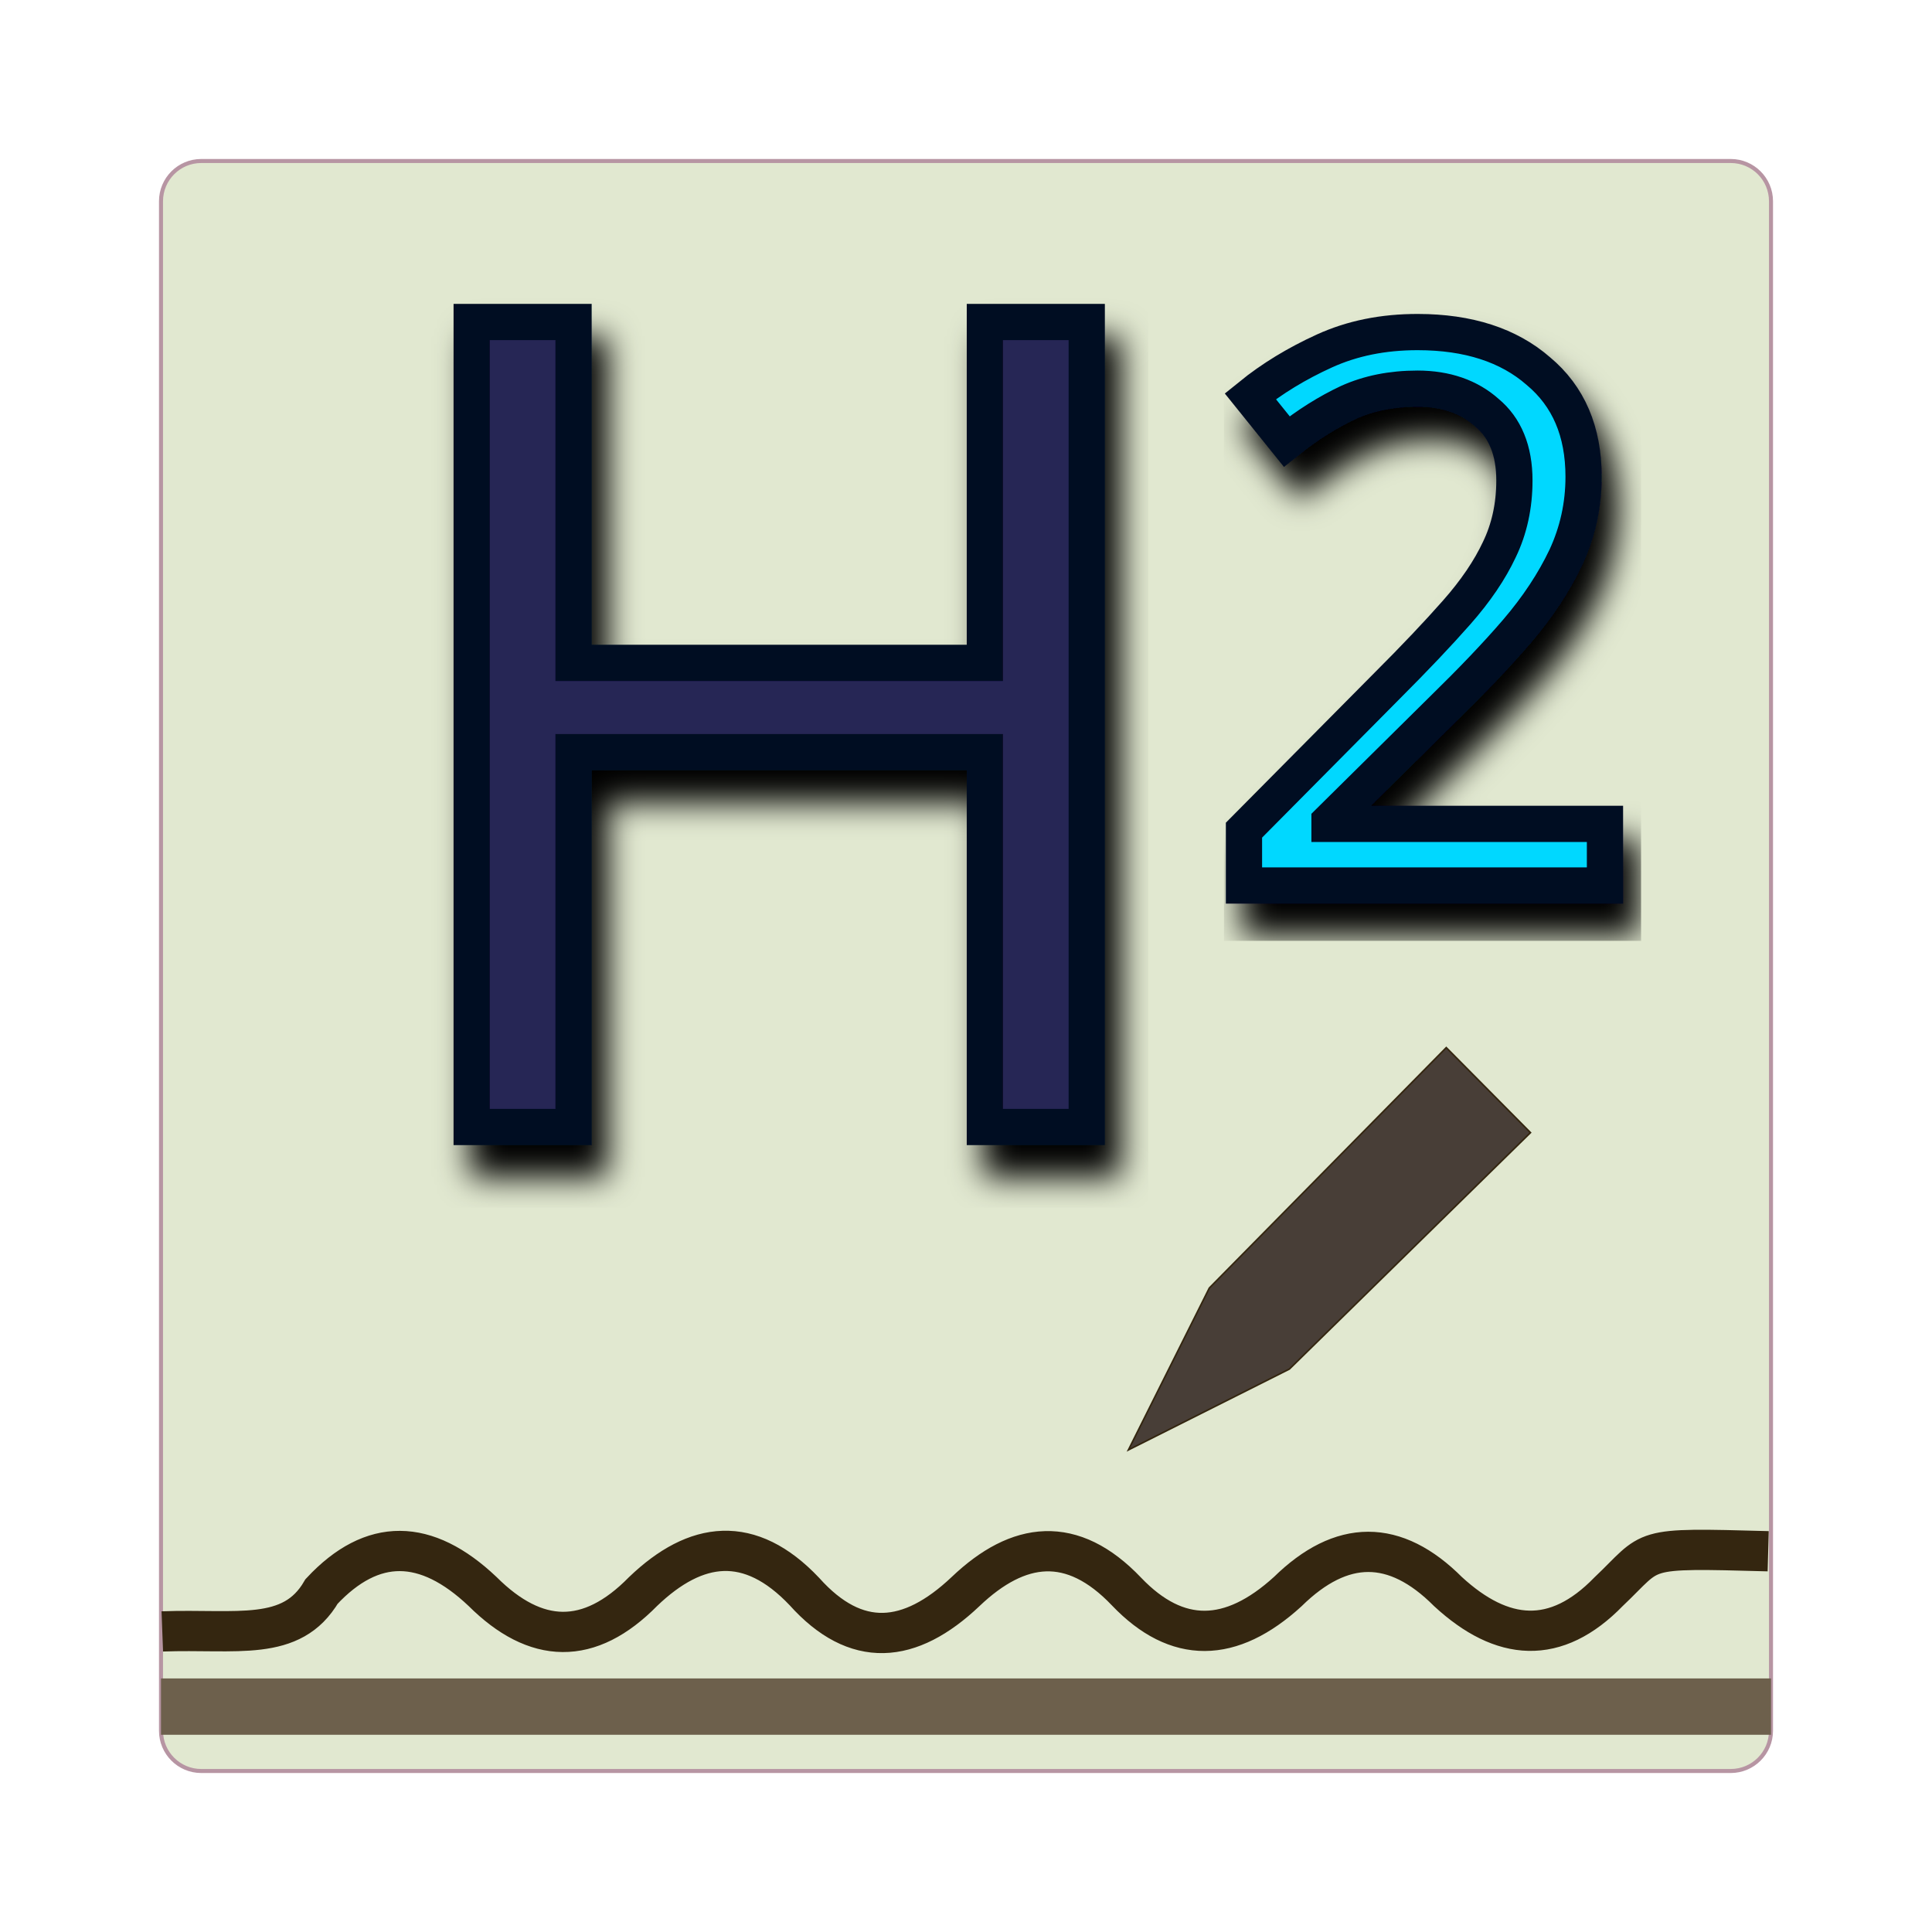
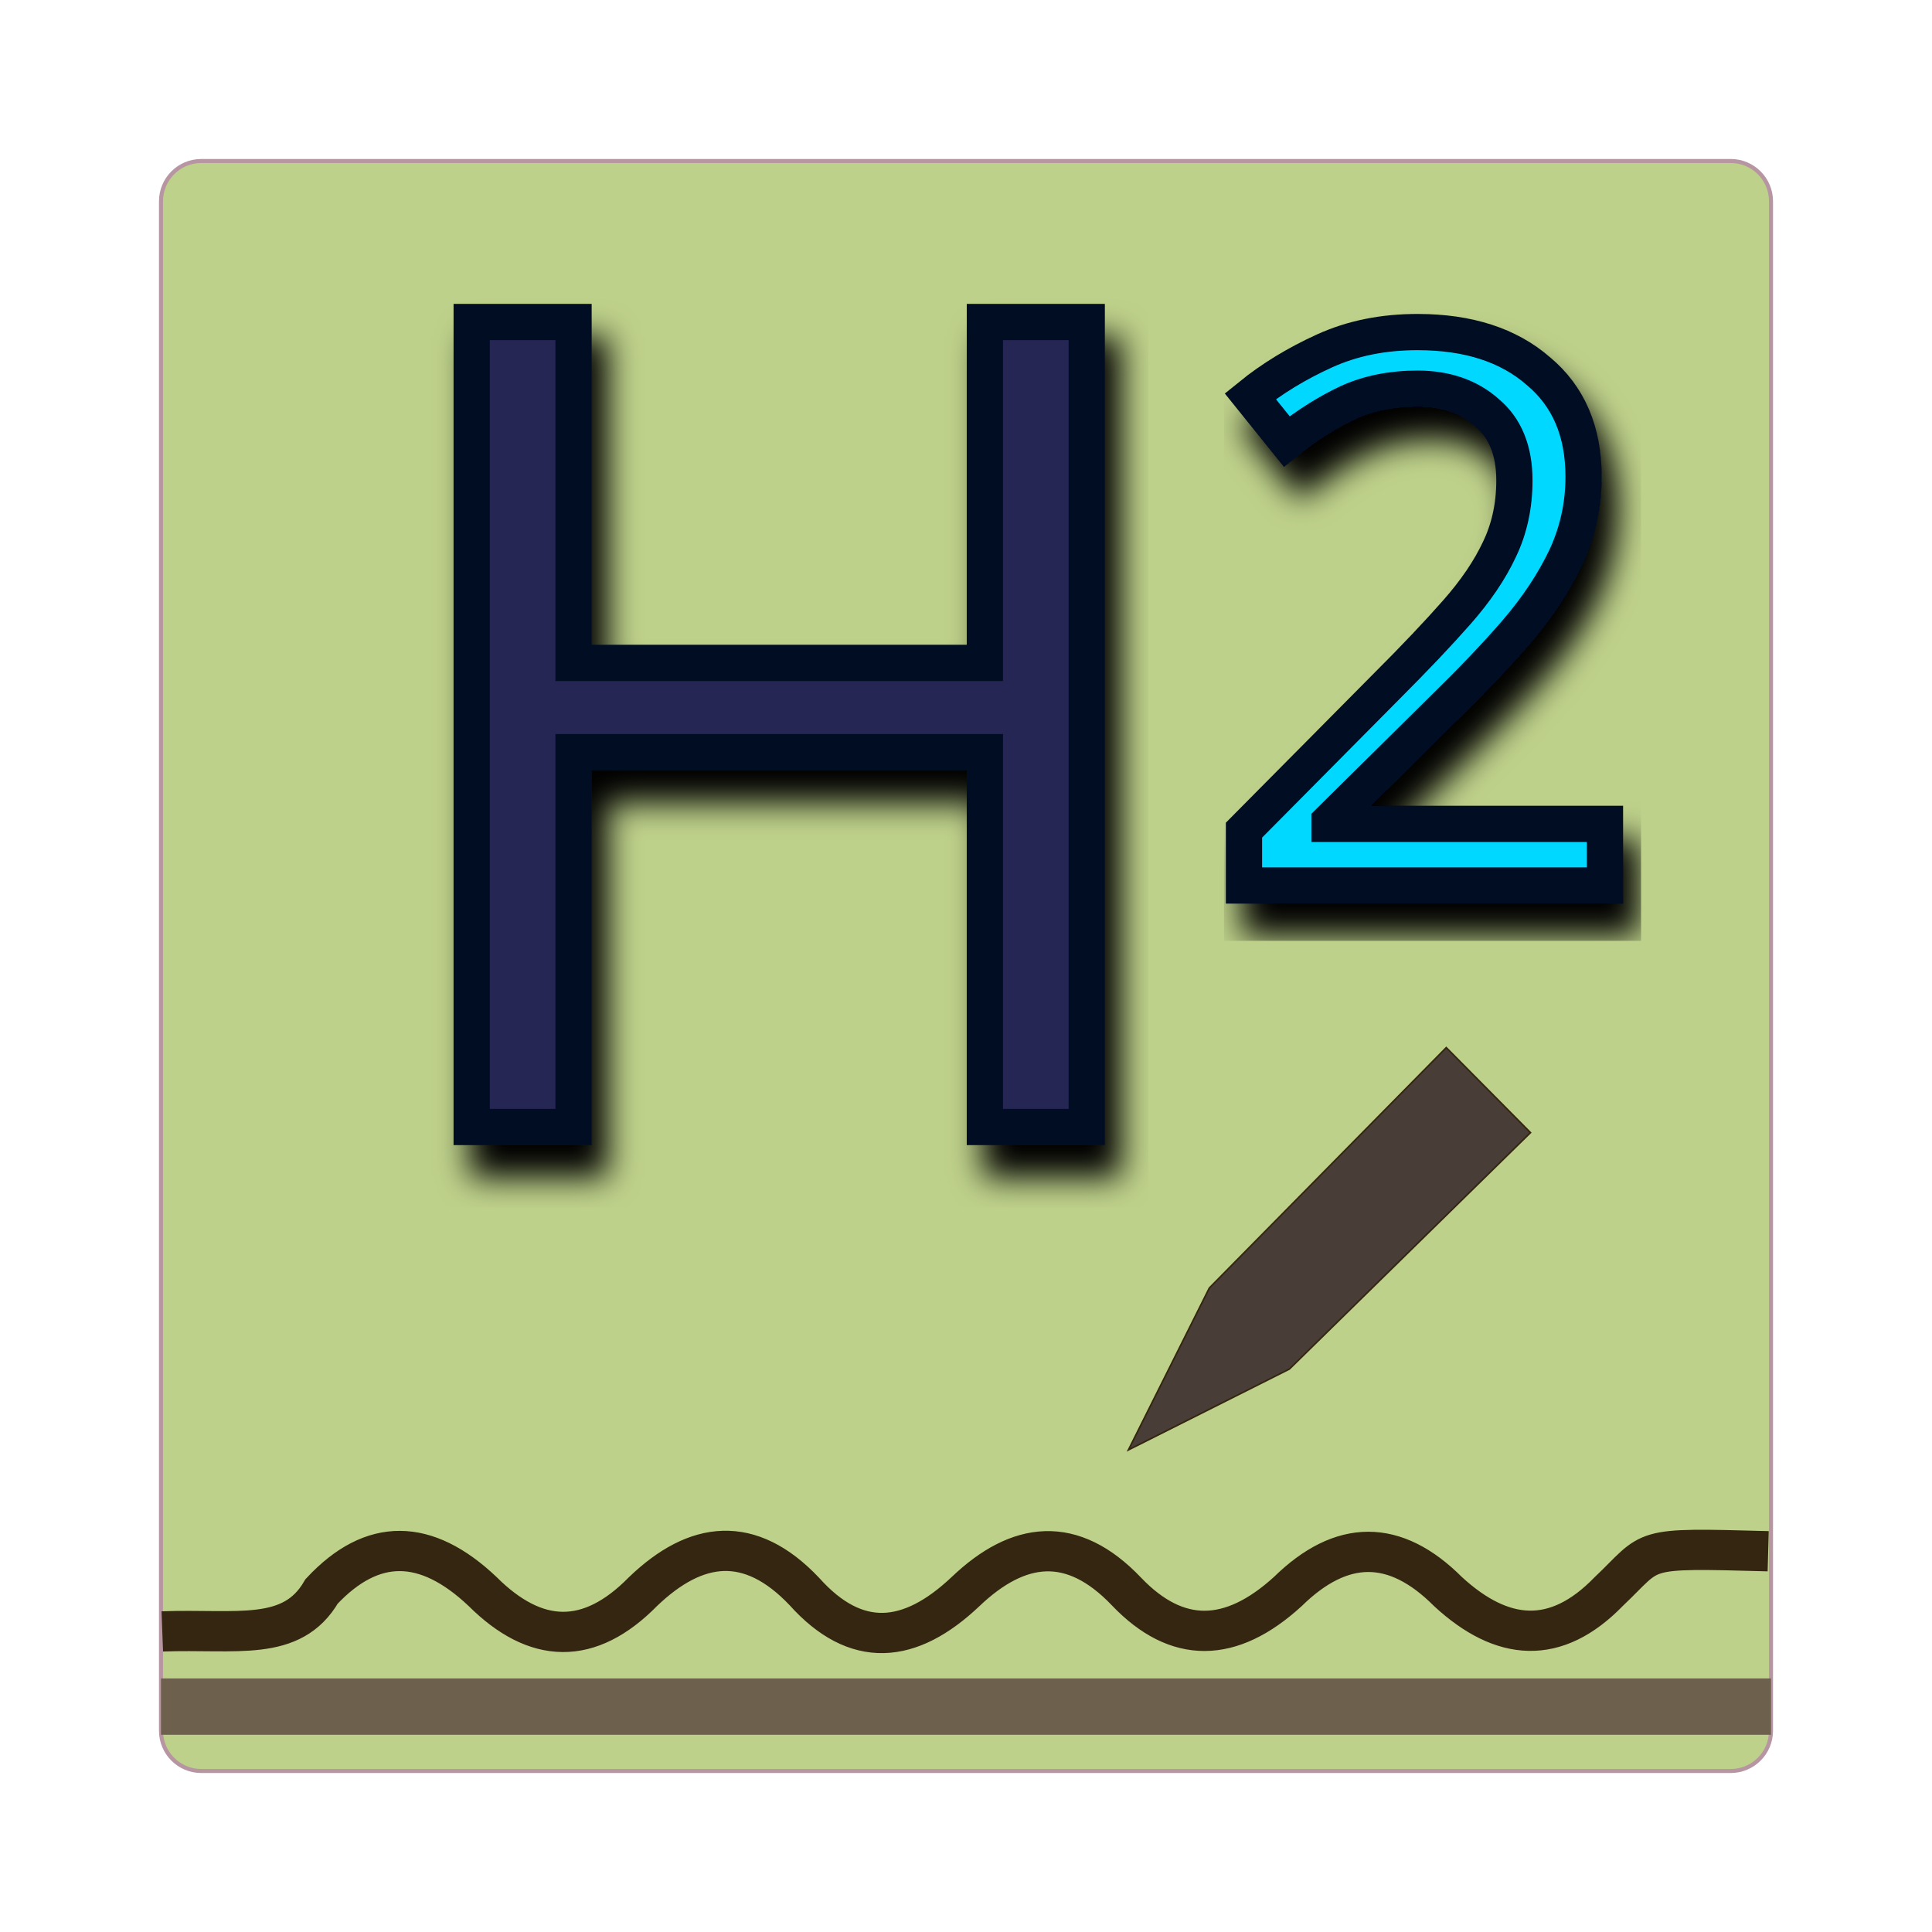
<svg xmlns="http://www.w3.org/2000/svg" id="h2_24x24" viewBox="0 0 24 24" height="24" width="24">
  <defs>
    <filter id="shadow_1">
      <feDropShadow stdDeviation="0.2" dy="0.4" dx="0.2" />
    </filter>
    <style>
			*{ border: 1px solid transparent;}
			.base-style{
				fill: none;
				fill-rule:evenodd;
				stroke:#000000;
				stroke-width:2px;
				stroke-linecap:butt;
				stroke-linejoin:miter;
				stroke-opacity:1; 
			}
			.style-1{
- 				fill:#e1e8d0;
+ 				fill:#bed18a;
				stroke:#b795a3;
				stroke-width:0.05px;
			}
			.style-2{
				stroke-width: 0.7px;
				stroke:#6d604c;
			}
			.style-3{
				fill:#483e37;
				stroke:#342610;
				stroke-width:0.02
			}
			.style-4{
				fill:none;
				stroke:#342610;
				stroke-width:0.5px;
			}
			.text-style{
				letter-spacing: 0.8px;
				font-size:14px;
				font-family:Tahoma;
				fill: #252554;
				stroke:#020824;
				stroke-width:0.45px;
				filter:url(#shadow_1);
			}
			.text-style1{
				font-size:9.5px;
				fill: #00d8ff;
			}
		</style>
  </defs>
  <g>
    <path d="M0 0h24v24H0z" stroke="none" fill="none" />
    <rect class="base-style style-1" x="2" y="2" width="20" height="20" rx="0.5" />
    <g transform="translate(4 0)">
      <path class="base-style style-3" d="m 10.018,18.011 1.005,-2.011 2.943,-2.986 1.046,1.056 -2.995,2.937 z" />
    </g>
    <path class="base-style style-4" d="m 2.016,20.266 c 0.921,-0.034 1.61,0.139 1.979,-0.497 0.631,-0.675 1.297,-0.664 1.999,3.85e-4 0.662,0.66 1.327,0.681 1.995,3.85e-4 0.657,-0.63 1.326,-0.714 2.003,3.86e-4 0.641,0.716 1.309,0.658 2.003,3.86e-4 0.656,-0.625 1.324,-0.709 1.999,3.86e-4 0.628,0.657 1.296,0.645 2.003,3.86e-4 0.669,-0.656 1.332,-0.66 1.991,3.86e-4 0.673,0.62 1.339,0.676 1.995,3.89e-4 0.569,-0.539 0.342,-0.547 1.982,-0.502" />
    <line class="base-style style-2" x1="2" y1="21.2" x2="22" y2="21.2" />
    <text class="text-style" x="4.5" y="14">H</text>
    <text class="text-style text-style1" x="15" y="11">2</text>
  </g>
</svg>
